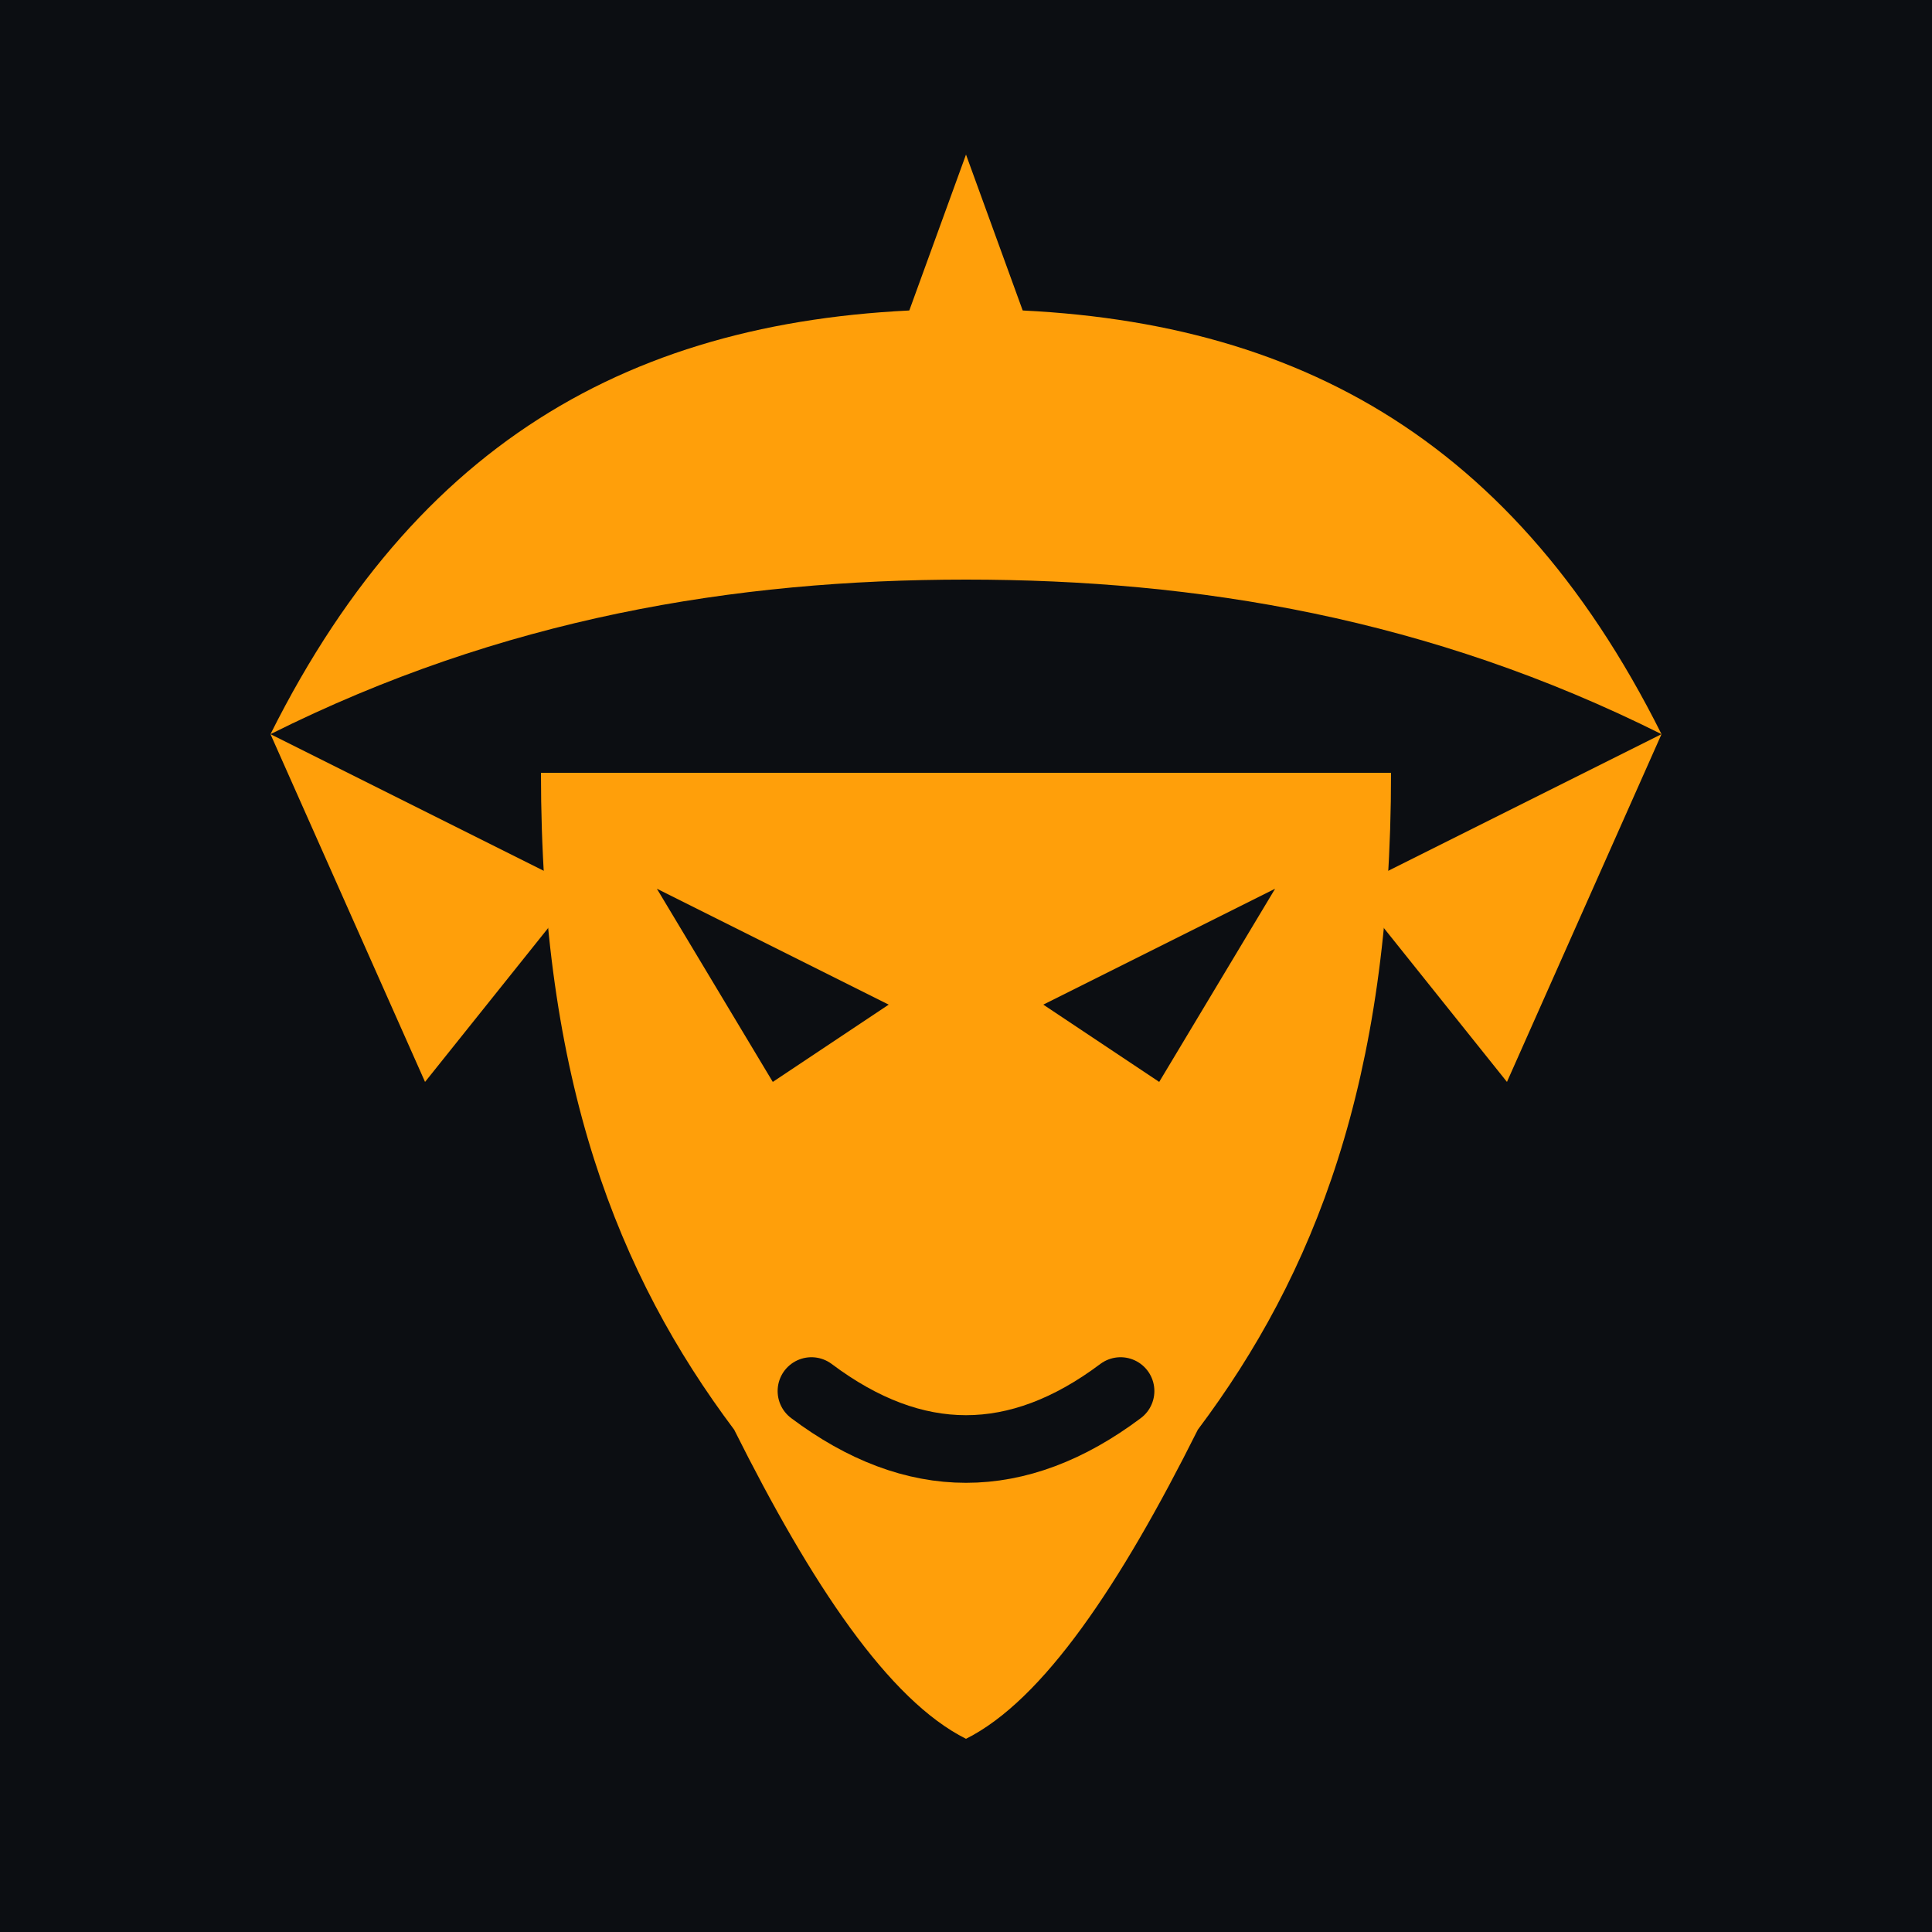
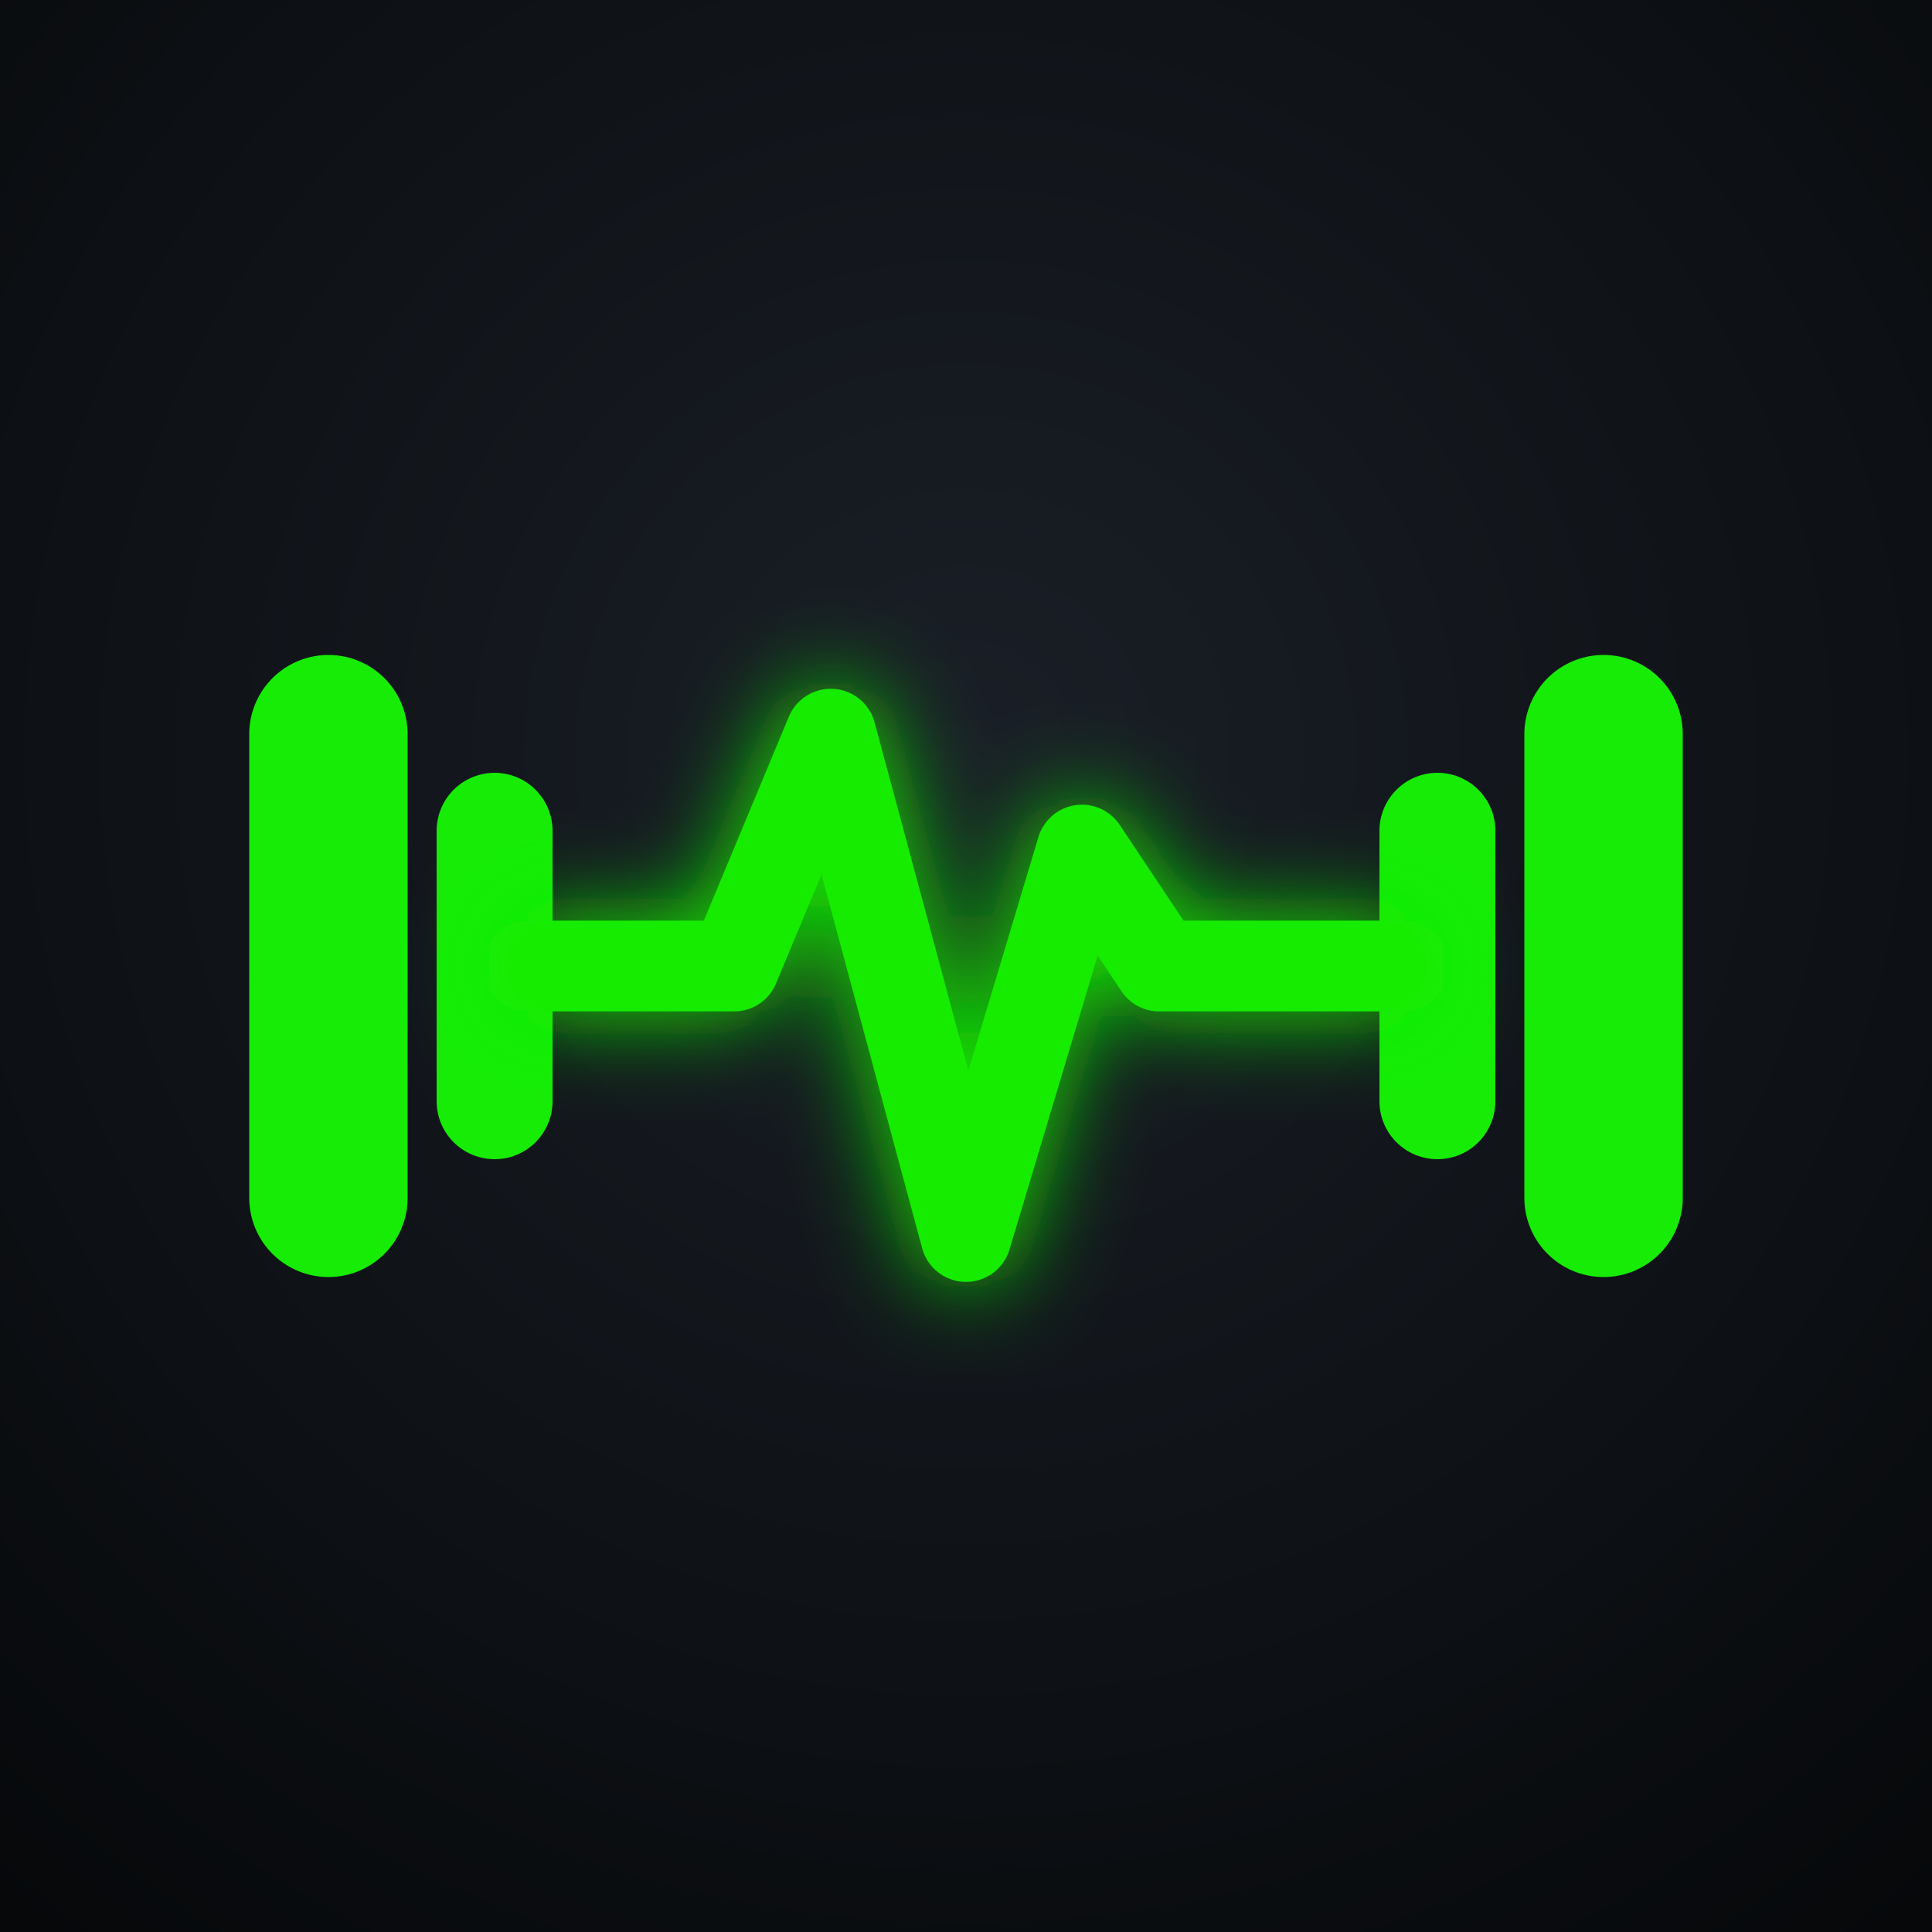
<svg xmlns="http://www.w3.org/2000/svg" viewBox="0 0 100 100" width="1024" height="1024">
-   <rect width="100" height="100" fill="#0c0e12" />
-   <g fill="#ff9f0a">
-     <path d="M50 8L58 30H42Z" />
-     <path d="M14 38C22 22 34 16 50 16C66 16 78 22 86 38C74 32 62 30 50 30C38 30 26 32 14 38Z" />
-     <path d="M28 40H72C72 56 68 66 62 74C58 82 54 88 50 90C46 88 42 82 38 74C32 66 28 56 28 40Z" />
-     <path d="M14 38L22 56L30 46Z M86 38L78 56L70 46Z" />
+   <defs>
+     <radialGradient id="bg" cx="50" cy="39" r="78" gradientUnits="userSpaceOnUse">
+       <stop offset="0" stop-color="#1a1f27" />
+       <stop offset="1" stop-color="#06080a" />
+     </radialGradient>
+     <filter id="glow" x="-30%" y="-60%" width="160%" height="220%">
+       <feGaussianBlur stdDeviation="2.4" result="b" />
+       <feMerge>
+         <feMergeNode in="b" />
+         <feMergeNode in="SourceGraphic" />
+       </feMerge>
+     </filter>
+   </defs>
+   <rect width="100" height="100" fill="url(#bg)" />
+   <g stroke="#16EC06" stroke-linecap="round" stroke-linejoin="round" fill="none">
+     <path d="M17 38V62M83 38V62" stroke-width="8.2" />
+     <path d="M25.6 43V57M74.4 43V57" stroke-width="6" />
+     <path d="M28.5 50H38L43 38L50 64L56 44L60 50H71.5" stroke-width="4.7" filter="url(#glow)" />
  </g>
-   <path d="M34 46L46 52L40 56Z M66 46L54 52L60 56Z" fill="#0c0e12" />
-   <path d="M42 72Q50 78 58 72" fill="none" stroke="#0c0e12" stroke-width="3.5" stroke-linecap="round" />
</svg>
